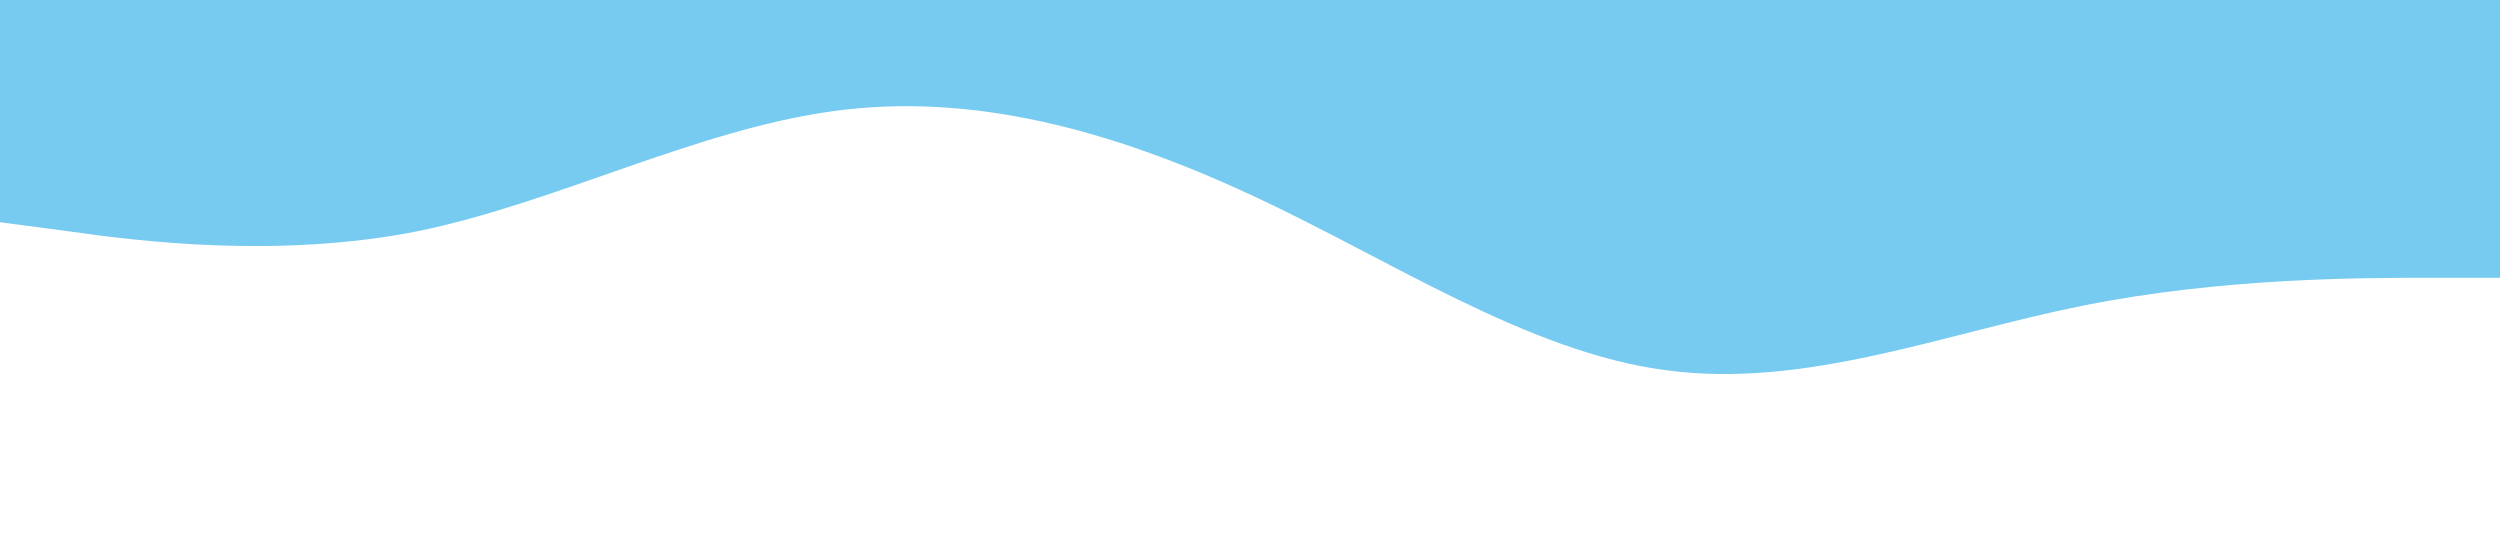
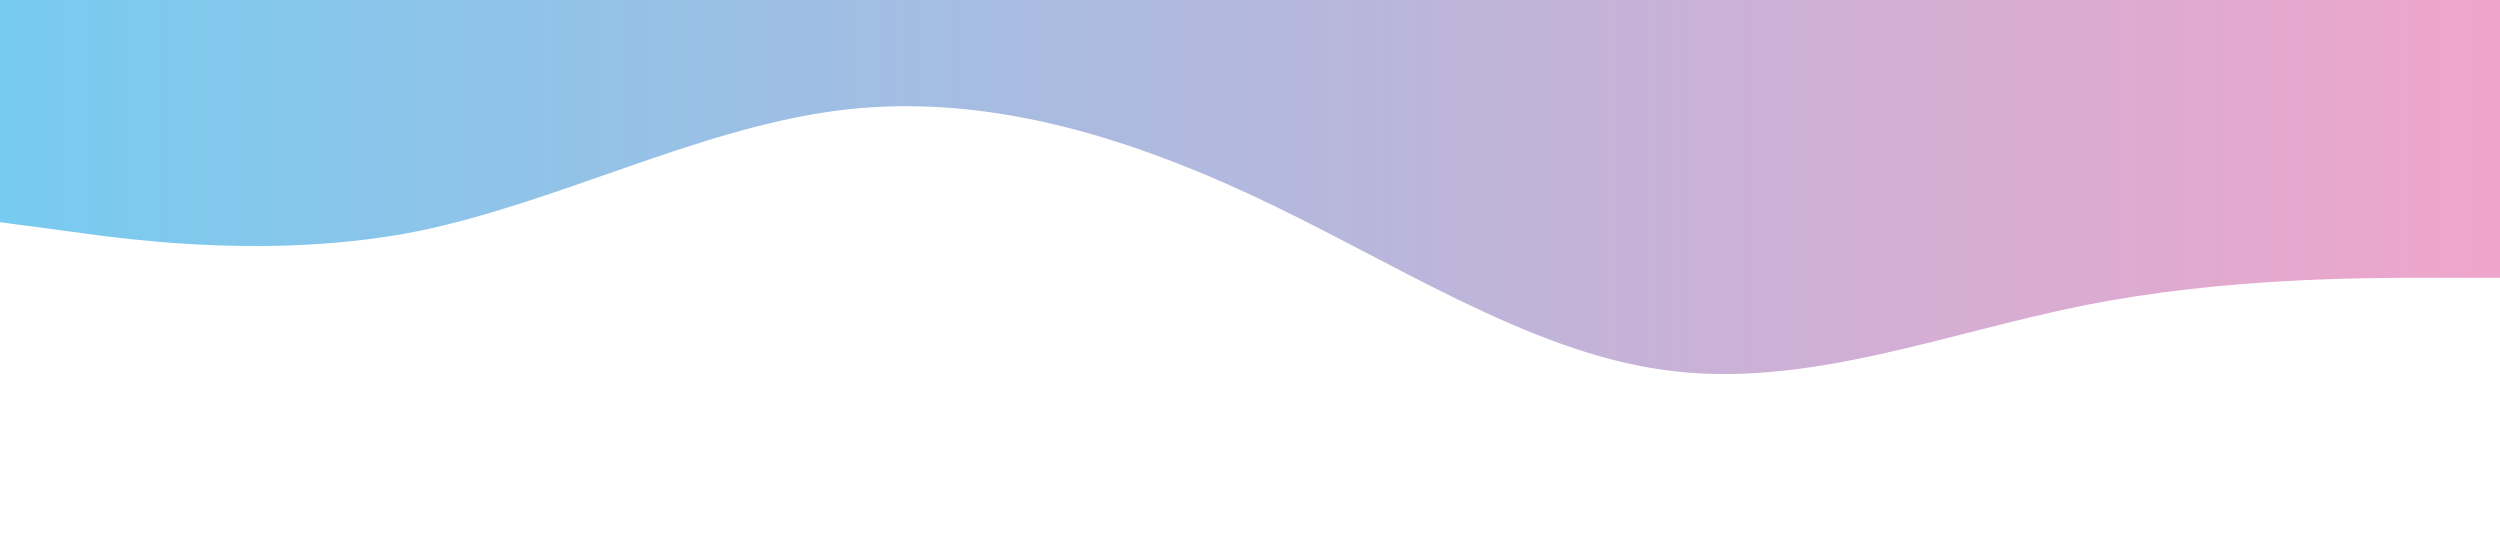
<svg xmlns="http://www.w3.org/2000/svg" viewBox="0 0 1440 320">
-   <path fill="#77cbf0" fill-opacity="1" d="M0,128L40,133.3C80,139,160,149,240,133.3C320,117,400,75,480,64C560,53,640,75,720,112C800,149,880,203,960,213.3C1040,224,1120,192,1200,176C1280,160,1360,160,1400,160L1440,160L1440,0L1400,0C1360,0,1280,0,1200,0C1120,0,1040,0,960,0C880,0,800,0,720,0C640,0,560,0,480,0C400,0,320,0,240,0C160,0,80,0,40,0L0,0Z" />
+   <defs>
+     <linearGradient id="grad1" x1="0%" y1="0%" x2="100%" y2="0%">
+       <stop offset="0%" style="stop-color:#77cbf0;stop-opacity:1" />
+       <stop offset="100%" style="stop-color:#f0a5cb;stop-opacity:1" />
+     </linearGradient>
+   </defs>
+   <path fill="url(#grad1)" fill-opacity="1" d="M0,128L40,133.3C80,139,160,149,240,133.3C320,117,400,75,480,64C560,53,640,75,720,112C800,149,880,203,960,213.3C1040,224,1120,192,1200,176C1280,160,1360,160,1400,160L1440,160L1440,0L1400,0C1360,0,1280,0,1200,0C1120,0,1040,0,960,0C880,0,800,0,720,0C640,0,560,0,480,0C400,0,320,0,240,0C160,0,80,0,40,0L0,0Z" />
</svg>
